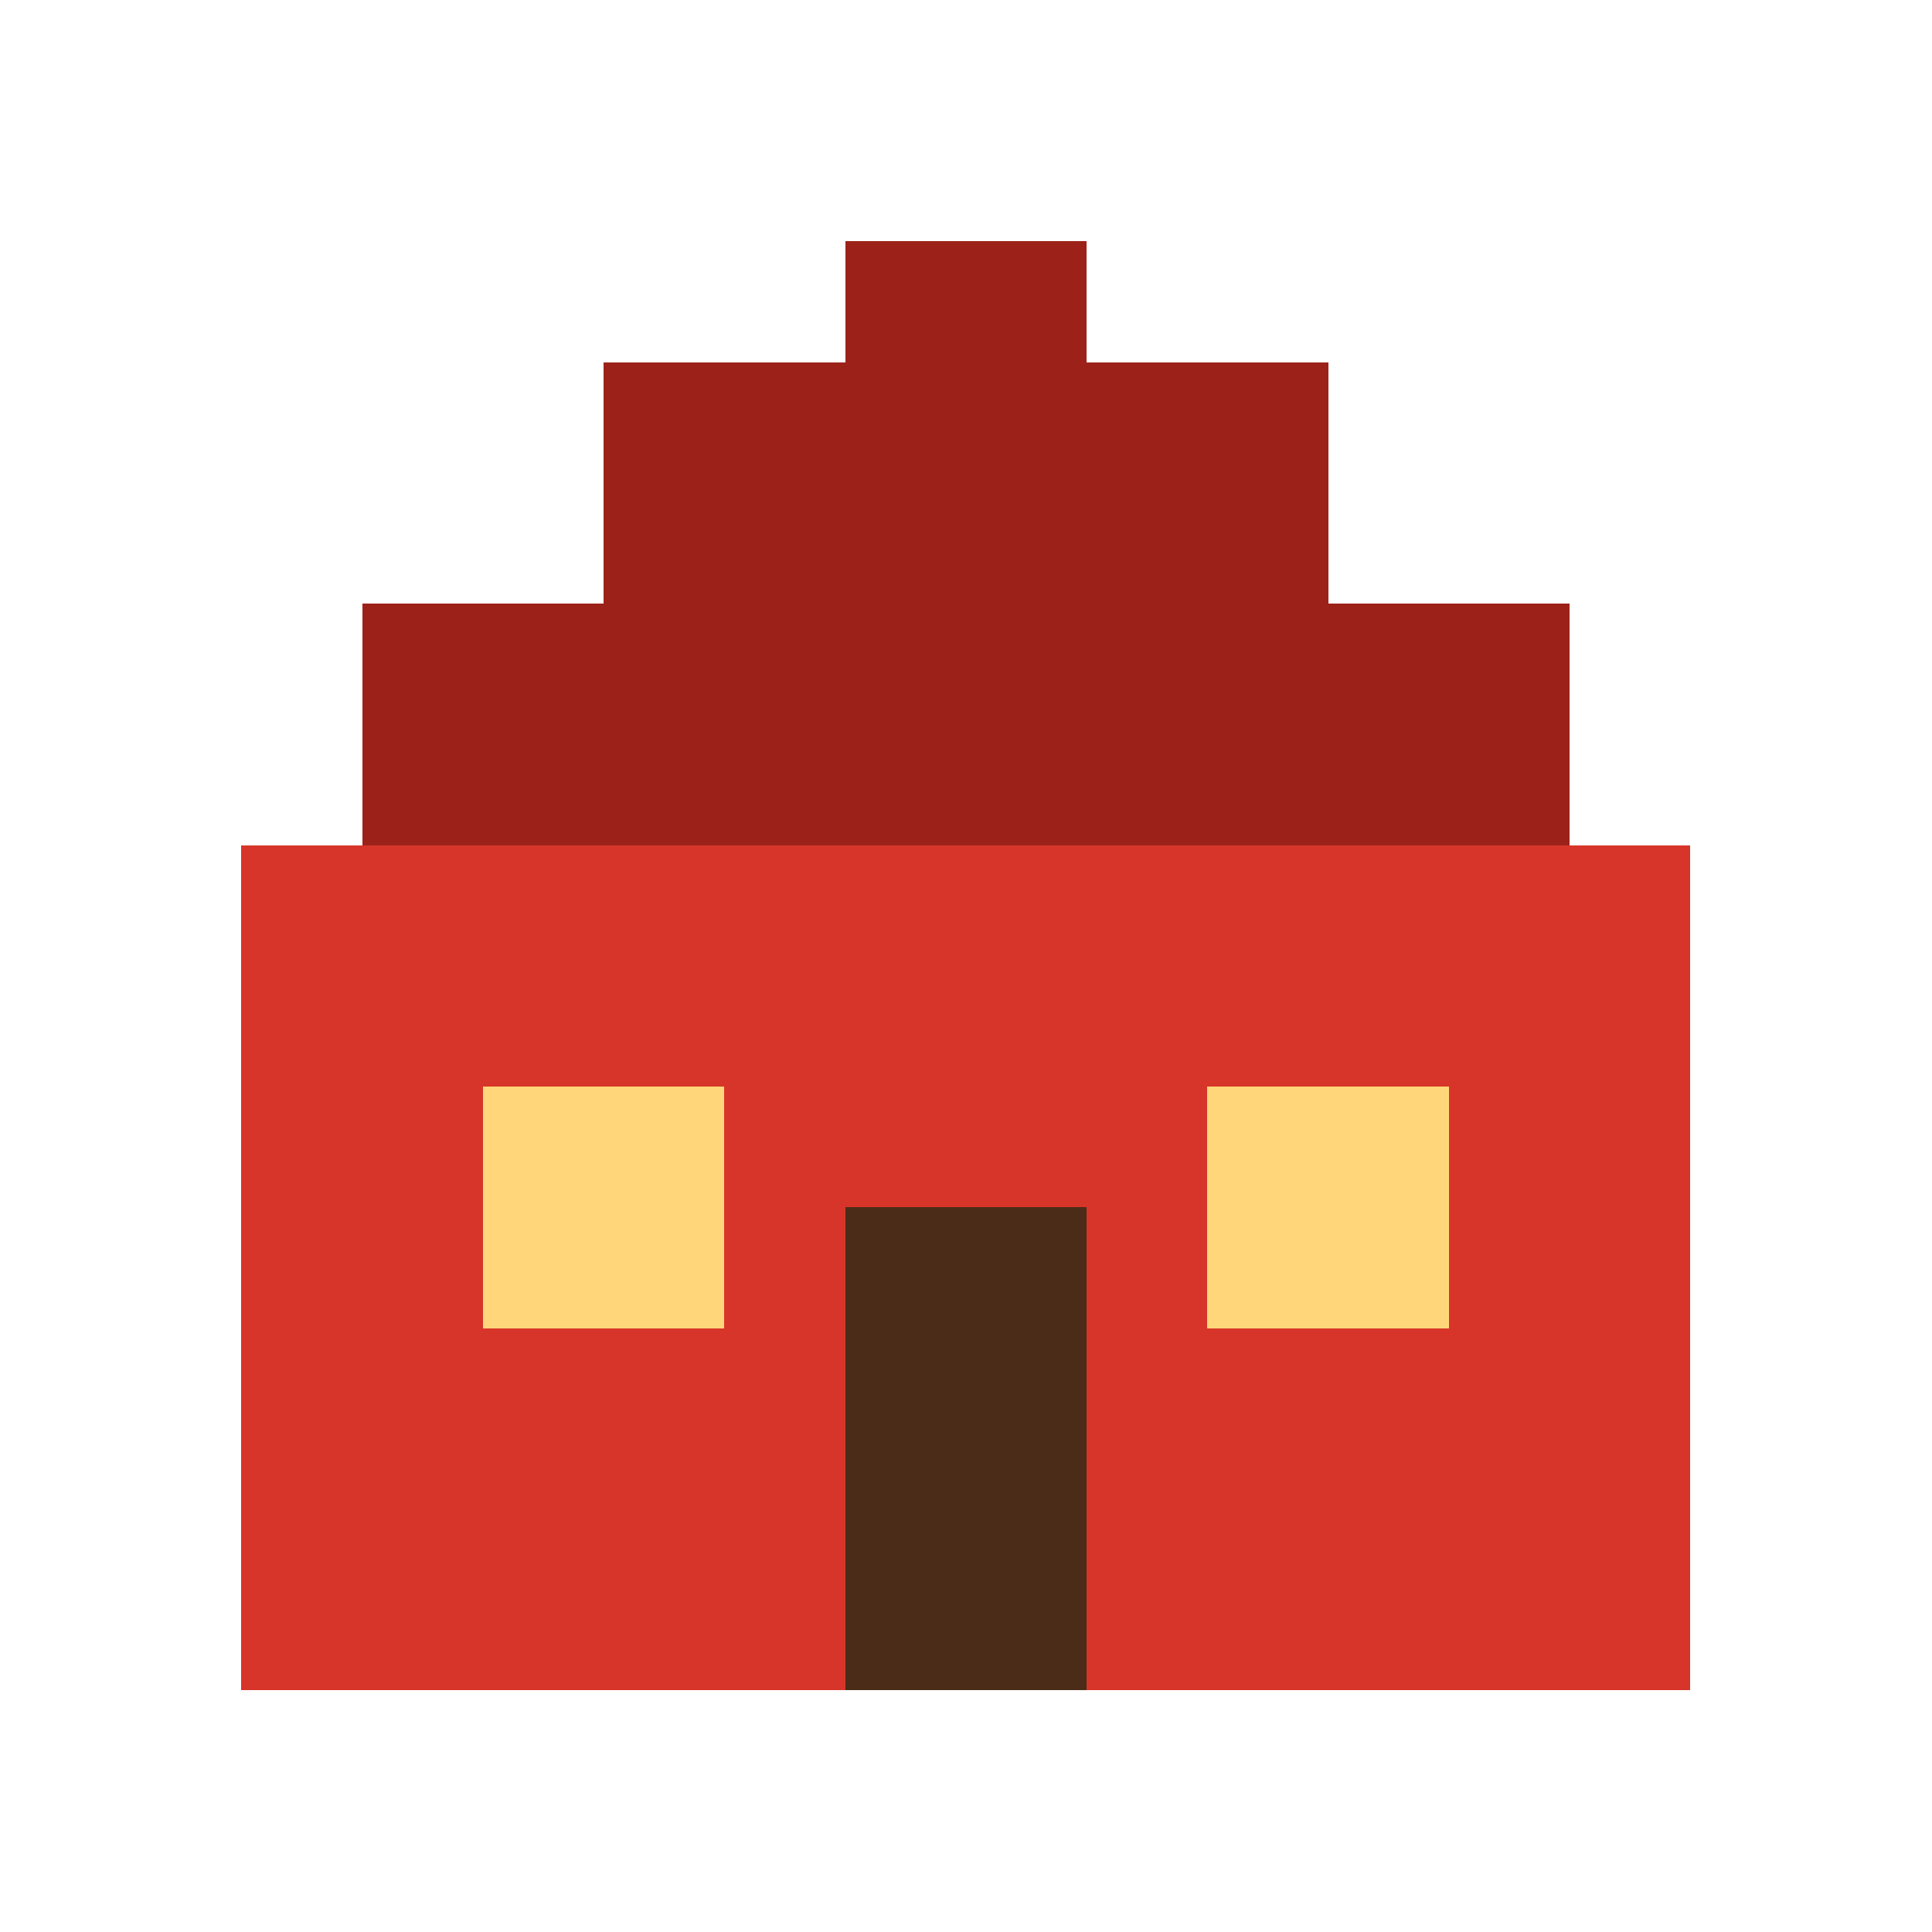
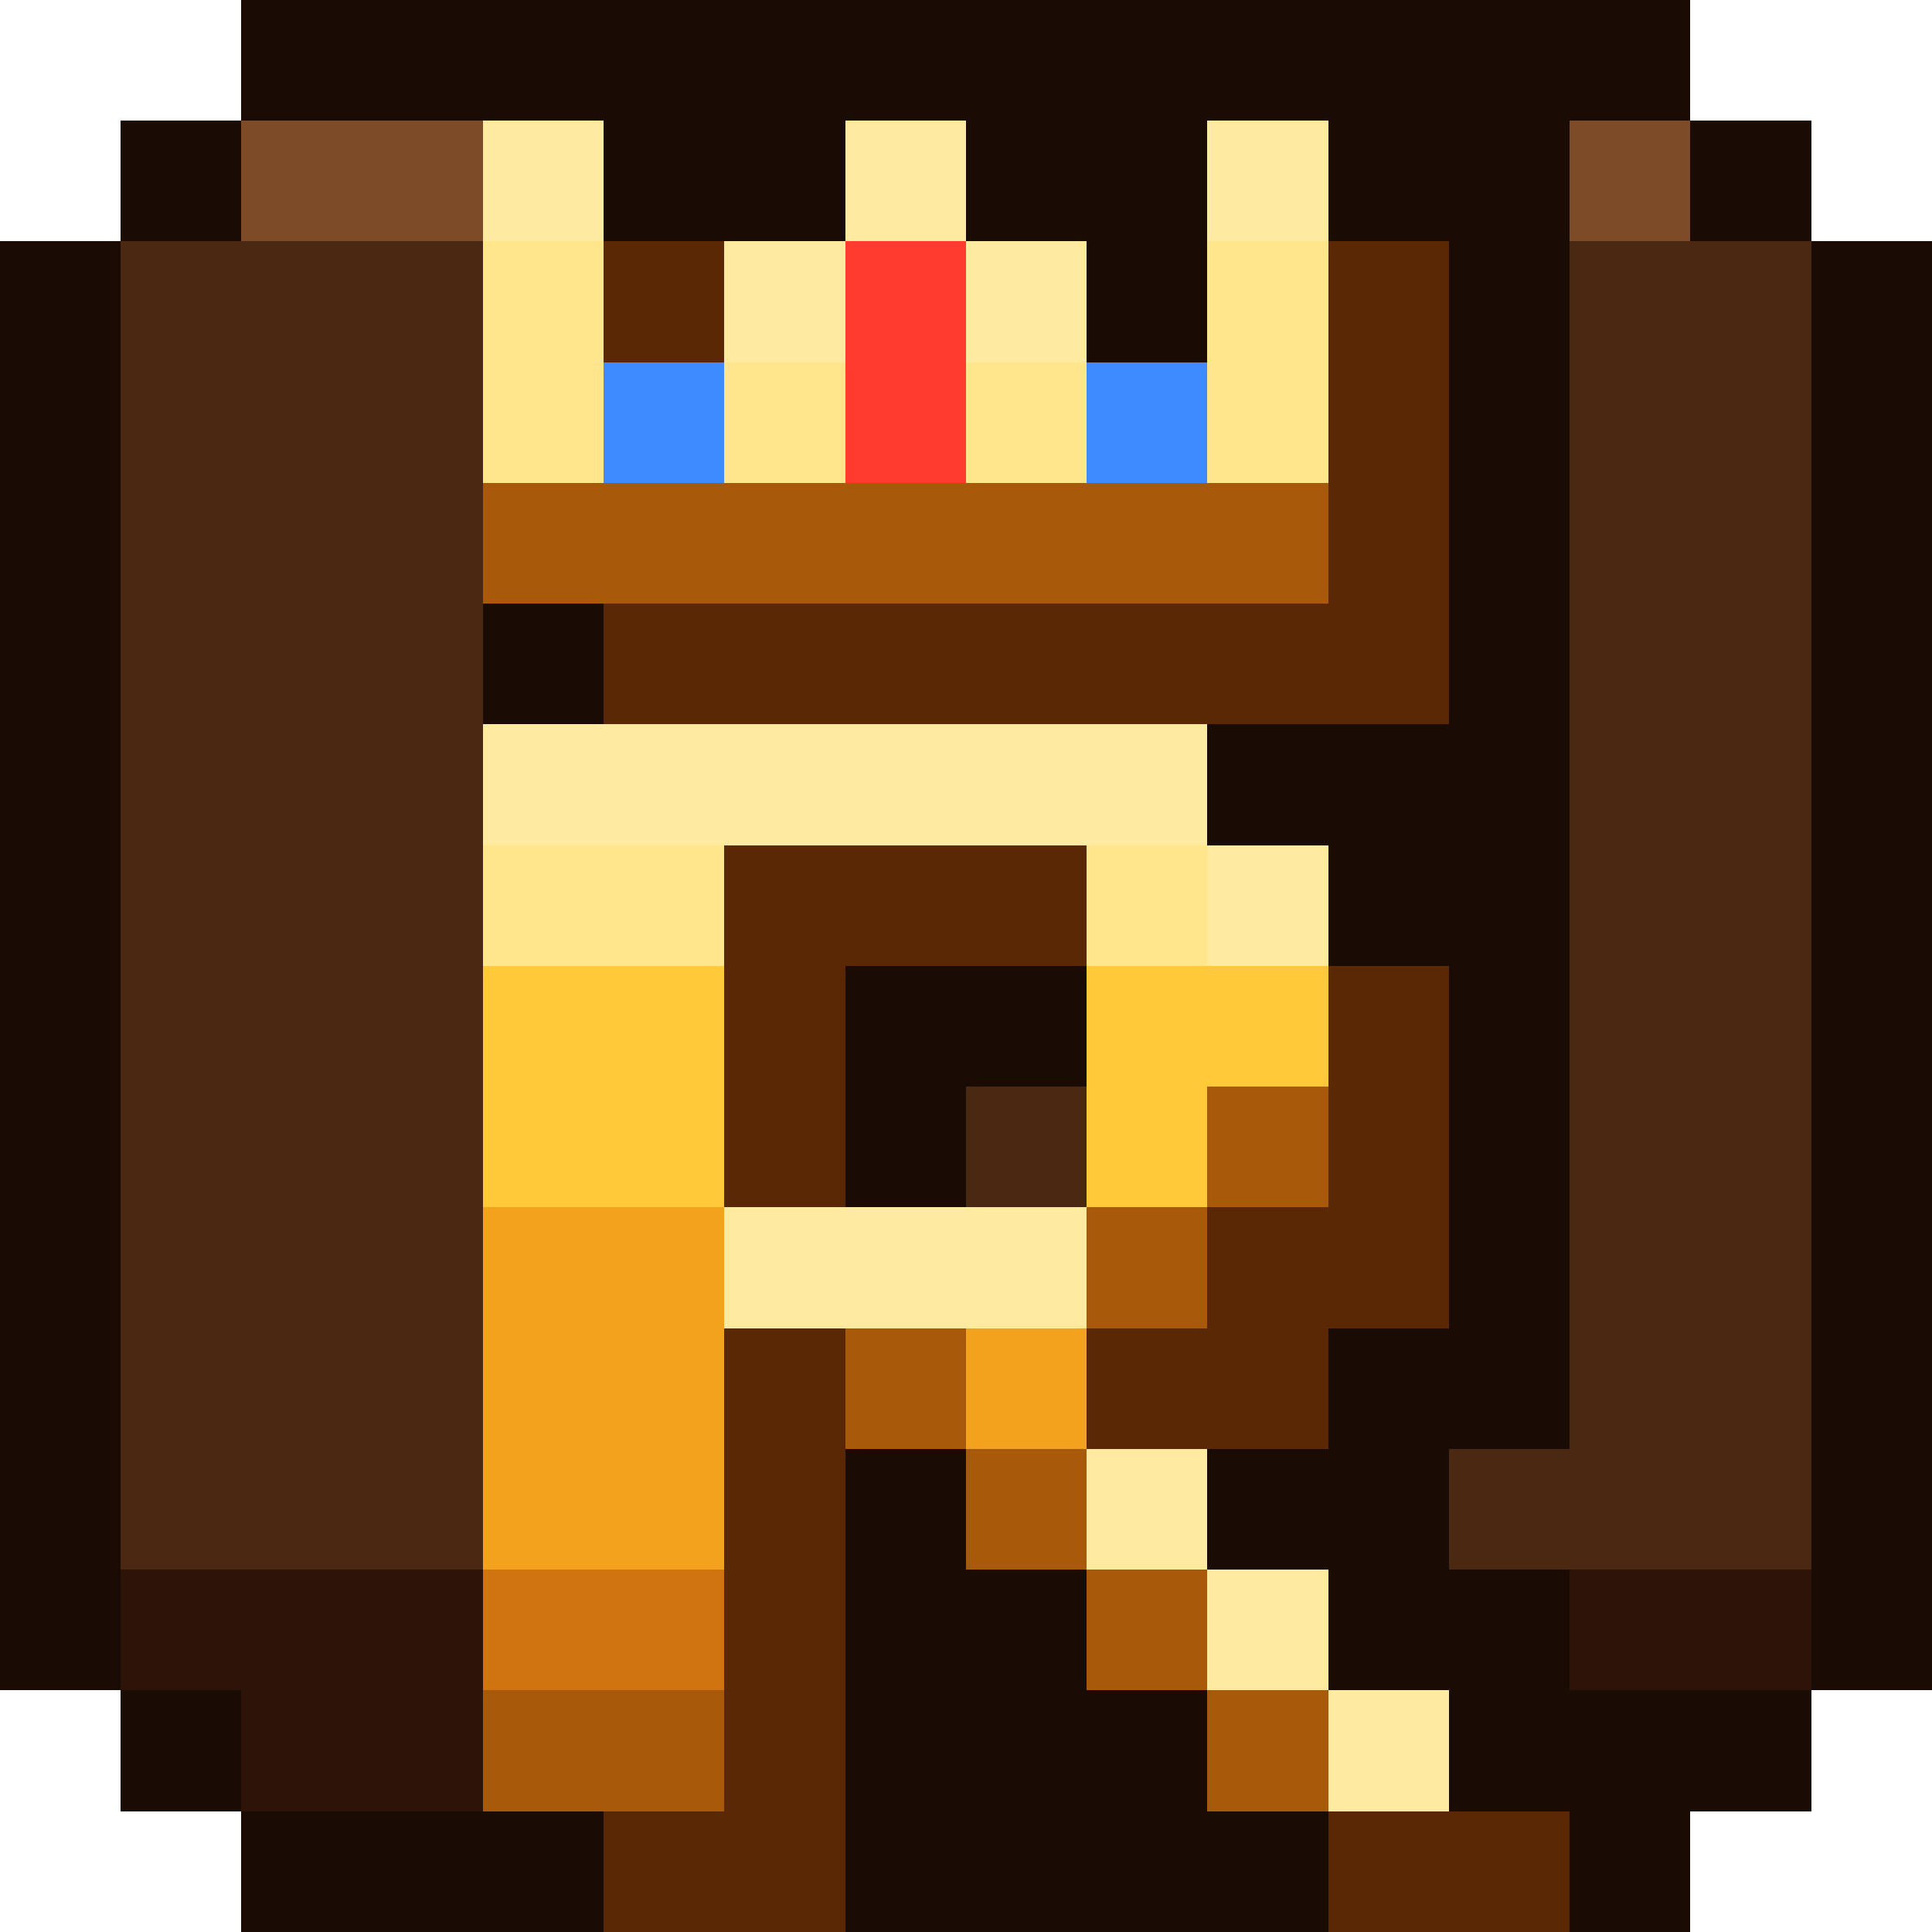
- <svg xmlns="http://www.w3.org/2000/svg" viewBox="0 0 16 16" shape-rendering="crispEdges">
-   <rect x="2" y="7" width="12" height="7" fill="#d8352a" />
-   <rect x="3" y="5" width="10" height="2" fill="#9c2219" />
-   <rect x="5" y="3" width="6" height="2" fill="#9c2219" />
-   <rect x="7" y="2" width="2" height="1" fill="#9c2219" />
-   <rect x="7" y="10" width="2" height="4" fill="#4a2c18" />
-   <rect x="4" y="9" width="2" height="2" fill="#ffd77a" />
-   <rect x="10" y="9" width="2" height="2" fill="#ffd77a" />
+ <svg xmlns="http://www.w3.org/2000/svg" width="16" height="16" viewBox="0 0 16 16" shape-rendering="crispEdges" role="img" aria-labelledby="title">
+   <rect x="2" y="0" width="12" height="1" fill="#1a0b04" />
+   <rect x="1" y="1" width="1" height="1" fill="#1a0b04" />
+   <rect x="2" y="1" width="2" height="1" fill="#7d4b28" />
+   <rect x="4" y="1" width="1" height="1" fill="#ffeaa0" />
+   <rect x="5" y="1" width="2" height="1" fill="#1a0b04" />
+   <rect x="7" y="1" width="1" height="1" fill="#ffeaa0" />
+   <rect x="8" y="1" width="2" height="1" fill="#1a0b04" />
+   <rect x="10" y="1" width="1" height="1" fill="#ffeaa0" />
+   <rect x="11" y="1" width="2" height="1" fill="#1a0b04" />
+   <rect x="13" y="1" width="1" height="1" fill="#7d4b28" />
+   <rect x="14" y="1" width="1" height="1" fill="#1a0b04" />
+   <rect x="0" y="2" width="1" height="1" fill="#1a0b04" />
+   <rect x="1" y="2" width="3" height="1" fill="#4a2812" />
+   <rect x="4" y="2" width="1" height="1" fill="#ffe68a" />
+   <rect x="5" y="2" width="1" height="1" fill="#5a2804" />
+   <rect x="6" y="2" width="1" height="1" fill="#ffeaa0" />
+   <rect x="7" y="2" width="1" height="1" fill="#ff3b30" />
+   <rect x="8" y="2" width="1" height="1" fill="#ffeaa0" />
+   <rect x="9" y="2" width="1" height="1" fill="#1a0b04" />
+   <rect x="10" y="2" width="1" height="1" fill="#ffe68a" />
+   <rect x="11" y="2" width="1" height="1" fill="#5a2804" />
+   <rect x="12" y="2" width="1" height="1" fill="#1a0b04" />
+   <rect x="13" y="2" width="2" height="1" fill="#4a2812" />
+   <rect x="15" y="2" width="1" height="1" fill="#1a0b04" />
+   <rect x="0" y="3" width="1" height="1" fill="#1a0b04" />
+   <rect x="1" y="3" width="3" height="1" fill="#4a2812" />
+   <rect x="4" y="3" width="1" height="1" fill="#ffe68a" />
+   <rect x="5" y="3" width="1" height="1" fill="#3d8bff" />
+   <rect x="6" y="3" width="1" height="1" fill="#ffe68a" />
+   <rect x="7" y="3" width="1" height="1" fill="#ff3b30" />
+   <rect x="8" y="3" width="1" height="1" fill="#ffe68a" />
+   <rect x="9" y="3" width="1" height="1" fill="#3d8bff" />
+   <rect x="10" y="3" width="1" height="1" fill="#ffe68a" />
+   <rect x="11" y="3" width="1" height="1" fill="#5a2804" />
+   <rect x="12" y="3" width="1" height="1" fill="#1a0b04" />
+   <rect x="13" y="3" width="2" height="1" fill="#4a2812" />
+   <rect x="15" y="3" width="1" height="1" fill="#1a0b04" />
+   <rect x="0" y="4" width="1" height="1" fill="#1a0b04" />
+   <rect x="1" y="4" width="3" height="1" fill="#4a2812" />
+   <rect x="4" y="4" width="7" height="1" fill="#a85a0a" />
+   <rect x="11" y="4" width="1" height="1" fill="#5a2804" />
+   <rect x="12" y="4" width="1" height="1" fill="#1a0b04" />
+   <rect x="13" y="4" width="2" height="1" fill="#4a2812" />
+   <rect x="15" y="4" width="1" height="1" fill="#1a0b04" />
+   <rect x="0" y="5" width="1" height="1" fill="#1a0b04" />
+   <rect x="1" y="5" width="3" height="1" fill="#4a2812" />
+   <rect x="4" y="5" width="1" height="1" fill="#1a0b04" />
+   <rect x="5" y="5" width="7" height="1" fill="#5a2804" />
+   <rect x="12" y="5" width="1" height="1" fill="#1a0b04" />
+   <rect x="13" y="5" width="2" height="1" fill="#4a2812" />
+   <rect x="15" y="5" width="1" height="1" fill="#1a0b04" />
+   <rect x="0" y="6" width="1" height="1" fill="#1a0b04" />
+   <rect x="1" y="6" width="3" height="1" fill="#4a2812" />
+   <rect x="4" y="6" width="6" height="1" fill="#ffeaa0" />
+   <rect x="10" y="6" width="3" height="1" fill="#1a0b04" />
+   <rect x="13" y="6" width="2" height="1" fill="#4a2812" />
+   <rect x="15" y="6" width="1" height="1" fill="#1a0b04" />
+   <rect x="0" y="7" width="1" height="1" fill="#1a0b04" />
+   <rect x="1" y="7" width="3" height="1" fill="#4a2812" />
+   <rect x="4" y="7" width="2" height="1" fill="#ffe68a" />
+   <rect x="6" y="7" width="3" height="1" fill="#5a2804" />
+   <rect x="9" y="7" width="1" height="1" fill="#ffe68a" />
+   <rect x="10" y="7" width="1" height="1" fill="#ffeaa0" />
+   <rect x="11" y="7" width="2" height="1" fill="#1a0b04" />
+   <rect x="13" y="7" width="2" height="1" fill="#4a2812" />
+   <rect x="15" y="7" width="1" height="1" fill="#1a0b04" />
+   <rect x="0" y="8" width="1" height="1" fill="#1a0b04" />
+   <rect x="1" y="8" width="3" height="1" fill="#4a2812" />
+   <rect x="4" y="8" width="2" height="1" fill="#ffc93a" />
+   <rect x="6" y="8" width="1" height="1" fill="#5a2804" />
+   <rect x="7" y="8" width="2" height="1" fill="#1a0b04" />
+   <rect x="9" y="8" width="2" height="1" fill="#ffc93a" />
+   <rect x="11" y="8" width="1" height="1" fill="#5a2804" />
+   <rect x="12" y="8" width="1" height="1" fill="#1a0b04" />
+   <rect x="13" y="8" width="2" height="1" fill="#4a2812" />
+   <rect x="15" y="8" width="1" height="1" fill="#1a0b04" />
+   <rect x="0" y="9" width="1" height="1" fill="#1a0b04" />
+   <rect x="1" y="9" width="3" height="1" fill="#4a2812" />
+   <rect x="4" y="9" width="2" height="1" fill="#ffc93a" />
+   <rect x="6" y="9" width="1" height="1" fill="#5a2804" />
+   <rect x="7" y="9" width="1" height="1" fill="#1a0b04" />
+   <rect x="8" y="9" width="1" height="1" fill="#4a2812" />
+   <rect x="9" y="9" width="1" height="1" fill="#ffc93a" />
+   <rect x="10" y="9" width="1" height="1" fill="#a85a0a" />
+   <rect x="11" y="9" width="1" height="1" fill="#5a2804" />
+   <rect x="12" y="9" width="1" height="1" fill="#1a0b04" />
+   <rect x="13" y="9" width="2" height="1" fill="#4a2812" />
+   <rect x="15" y="9" width="1" height="1" fill="#1a0b04" />
+   <rect x="0" y="10" width="1" height="1" fill="#1a0b04" />
+   <rect x="1" y="10" width="3" height="1" fill="#4a2812" />
+   <rect x="4" y="10" width="2" height="1" fill="#f2a21c" />
+   <rect x="6" y="10" width="3" height="1" fill="#ffeaa0" />
+   <rect x="9" y="10" width="1" height="1" fill="#a85a0a" />
+   <rect x="10" y="10" width="2" height="1" fill="#5a2804" />
+   <rect x="12" y="10" width="1" height="1" fill="#1a0b04" />
+   <rect x="13" y="10" width="2" height="1" fill="#4a2812" />
+   <rect x="15" y="10" width="1" height="1" fill="#1a0b04" />
+   <rect x="0" y="11" width="1" height="1" fill="#1a0b04" />
+   <rect x="1" y="11" width="3" height="1" fill="#4a2812" />
+   <rect x="4" y="11" width="2" height="1" fill="#f2a21c" />
+   <rect x="6" y="11" width="1" height="1" fill="#5a2804" />
+   <rect x="7" y="11" width="1" height="1" fill="#a85a0a" />
+   <rect x="8" y="11" width="1" height="1" fill="#f2a21c" />
+   <rect x="9" y="11" width="2" height="1" fill="#5a2804" />
+   <rect x="11" y="11" width="2" height="1" fill="#1a0b04" />
+   <rect x="13" y="11" width="2" height="1" fill="#4a2812" />
+   <rect x="15" y="11" width="1" height="1" fill="#1a0b04" />
+   <rect x="0" y="12" width="1" height="1" fill="#1a0b04" />
+   <rect x="1" y="12" width="3" height="1" fill="#4a2812" />
+   <rect x="4" y="12" width="2" height="1" fill="#f2a21c" />
+   <rect x="6" y="12" width="1" height="1" fill="#5a2804" />
+   <rect x="7" y="12" width="1" height="1" fill="#1a0b04" />
+   <rect x="8" y="12" width="1" height="1" fill="#a85a0a" />
+   <rect x="9" y="12" width="1" height="1" fill="#ffeaa0" />
+   <rect x="10" y="12" width="2" height="1" fill="#1a0b04" />
+   <rect x="12" y="12" width="3" height="1" fill="#4a2812" />
+   <rect x="15" y="12" width="1" height="1" fill="#1a0b04" />
+   <rect x="0" y="13" width="1" height="1" fill="#1a0b04" />
+   <rect x="1" y="13" width="3" height="1" fill="#2c1508" />
+   <rect x="4" y="13" width="2" height="1" fill="#cf7410" />
+   <rect x="6" y="13" width="1" height="1" fill="#5a2804" />
+   <rect x="7" y="13" width="2" height="1" fill="#1a0b04" />
+   <rect x="9" y="13" width="1" height="1" fill="#a85a0a" />
+   <rect x="10" y="13" width="1" height="1" fill="#ffeaa0" />
+   <rect x="11" y="13" width="2" height="1" fill="#1a0b04" />
+   <rect x="13" y="13" width="2" height="1" fill="#2c1508" />
+   <rect x="15" y="13" width="1" height="1" fill="#1a0b04" />
+   <rect x="1" y="14" width="1" height="1" fill="#1a0b04" />
+   <rect x="2" y="14" width="2" height="1" fill="#2c1508" />
+   <rect x="4" y="14" width="2" height="1" fill="#a85a0a" />
+   <rect x="6" y="14" width="1" height="1" fill="#5a2804" />
+   <rect x="7" y="14" width="3" height="1" fill="#1a0b04" />
+   <rect x="10" y="14" width="1" height="1" fill="#a85a0a" />
+   <rect x="11" y="14" width="1" height="1" fill="#ffeaa0" />
+   <rect x="12" y="14" width="3" height="1" fill="#1a0b04" />
+   <rect x="2" y="15" width="3" height="1" fill="#1a0b04" />
+   <rect x="5" y="15" width="2" height="1" fill="#5a2804" />
+   <rect x="7" y="15" width="4" height="1" fill="#1a0b04" />
+   <rect x="11" y="15" width="2" height="1" fill="#5a2804" />
+   <rect x="13" y="15" width="1" height="1" fill="#1a0b04" />
</svg>
